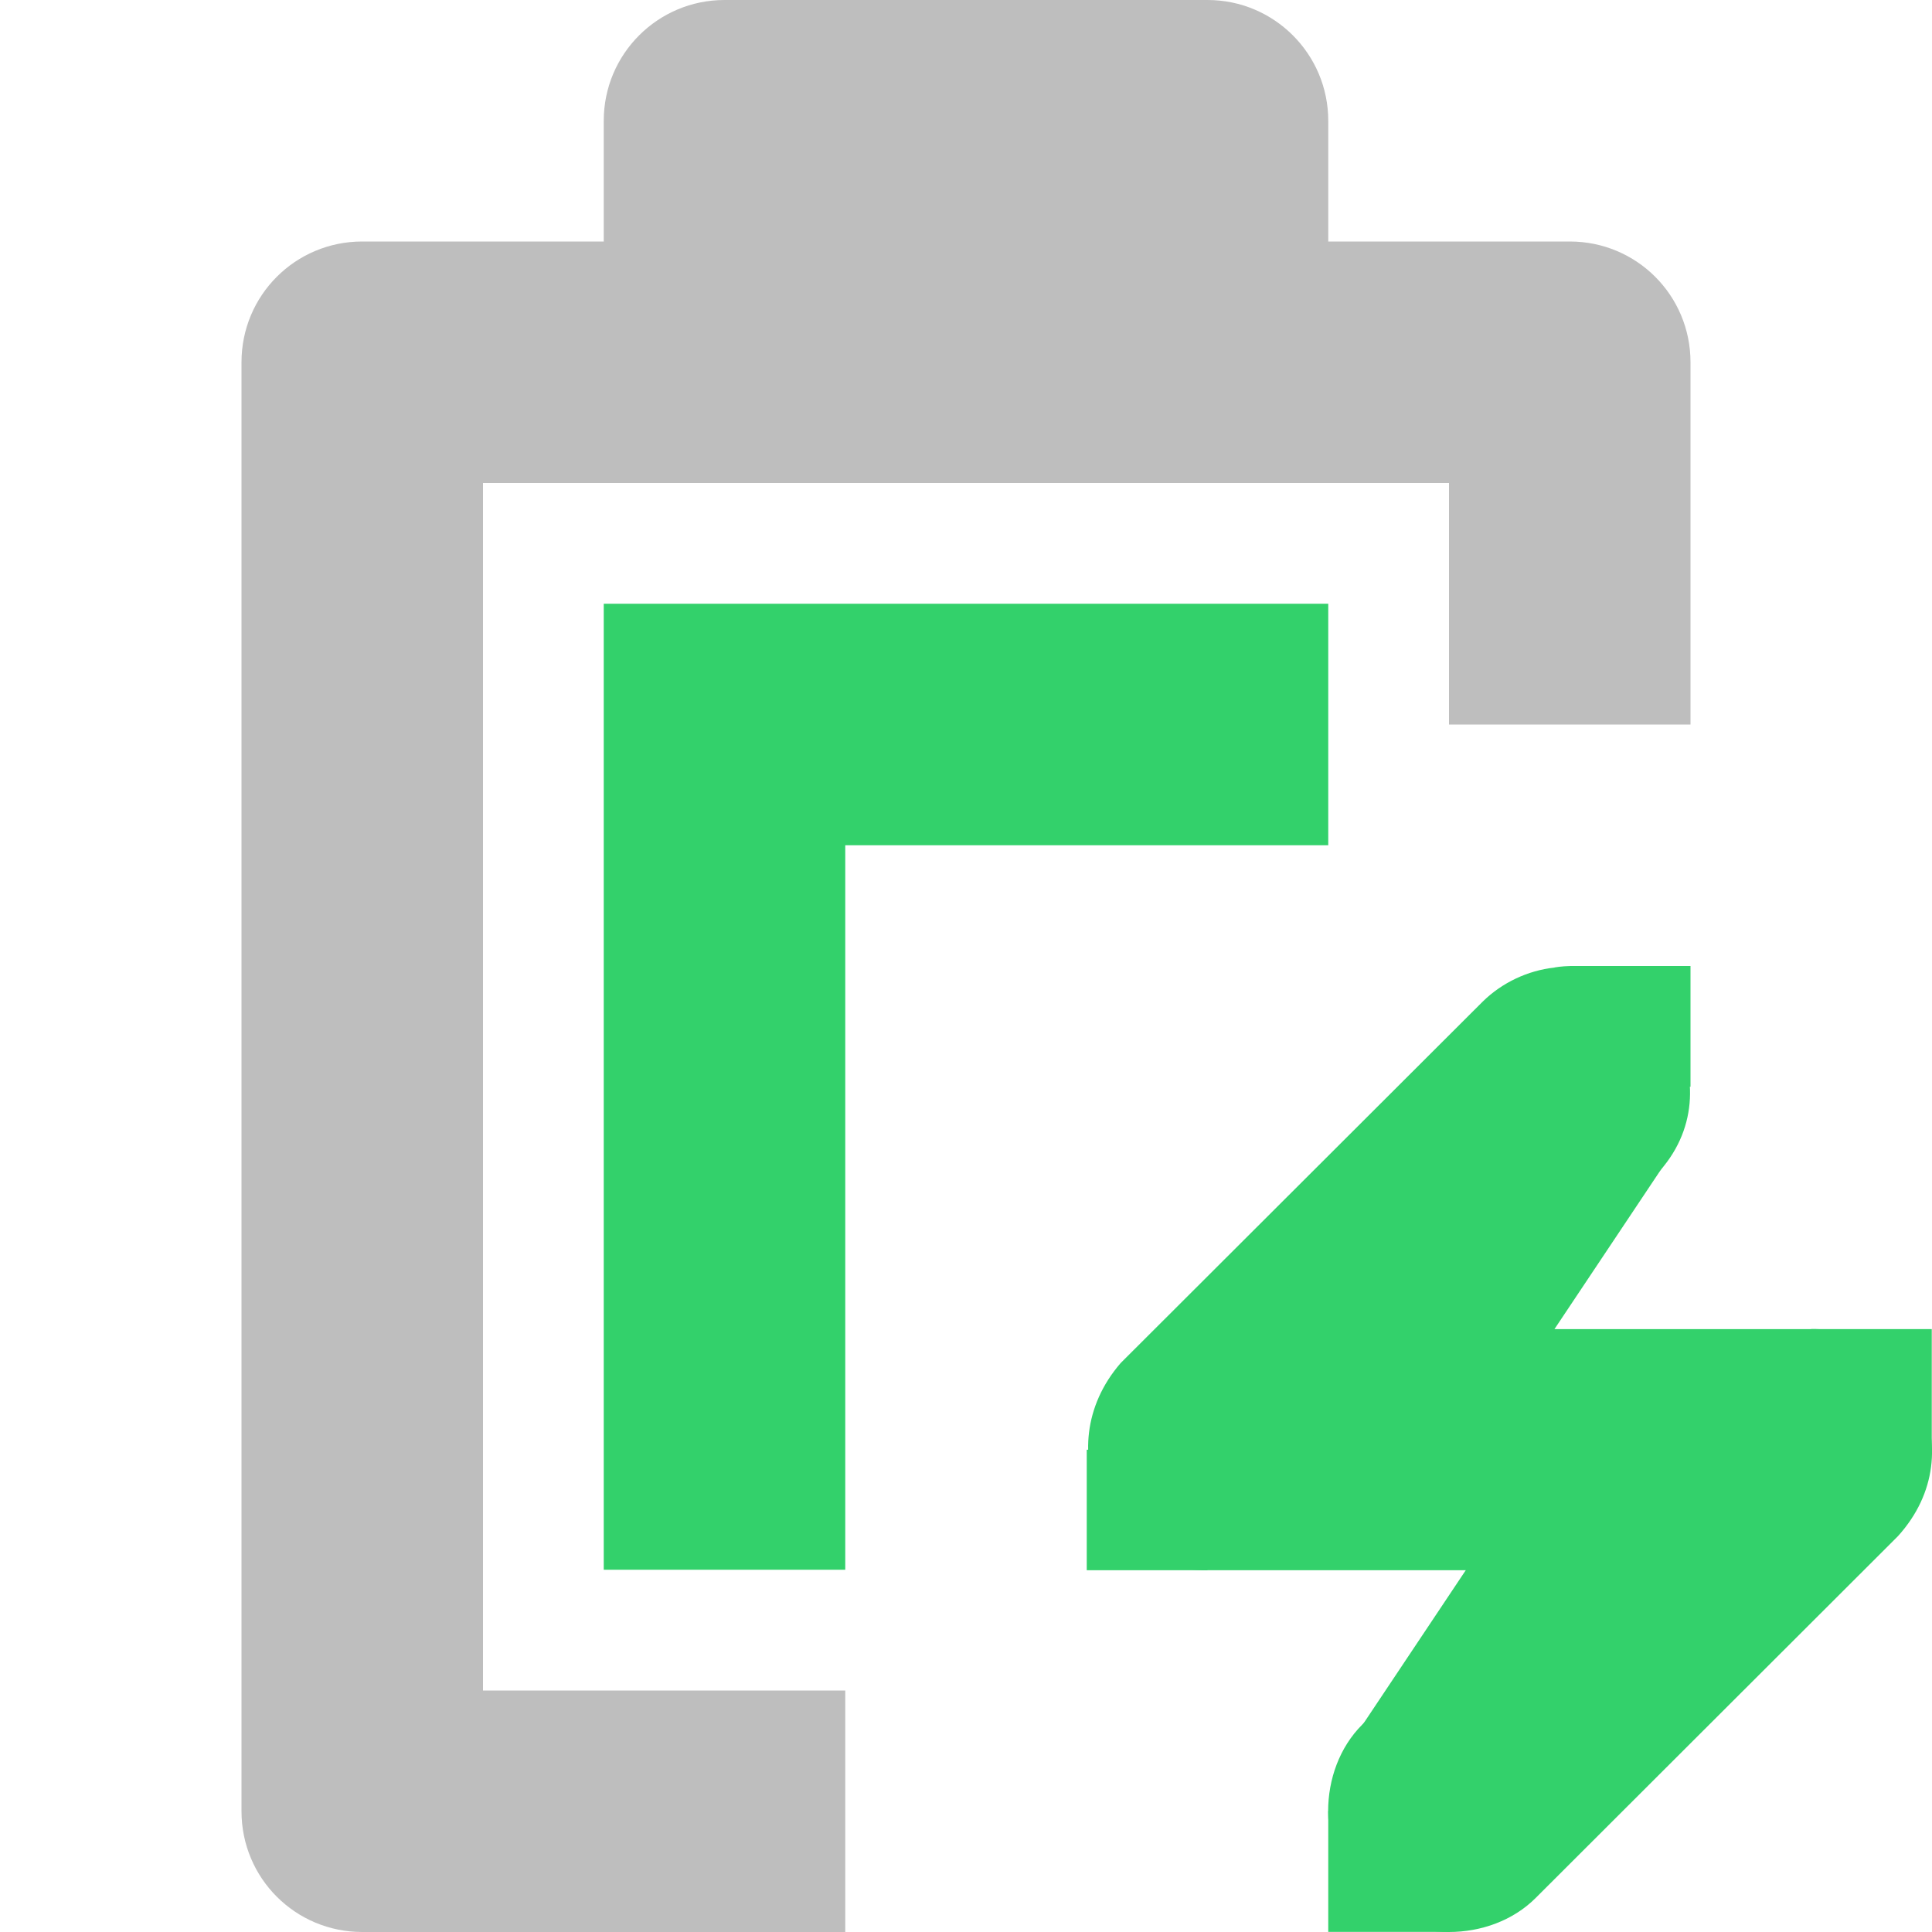
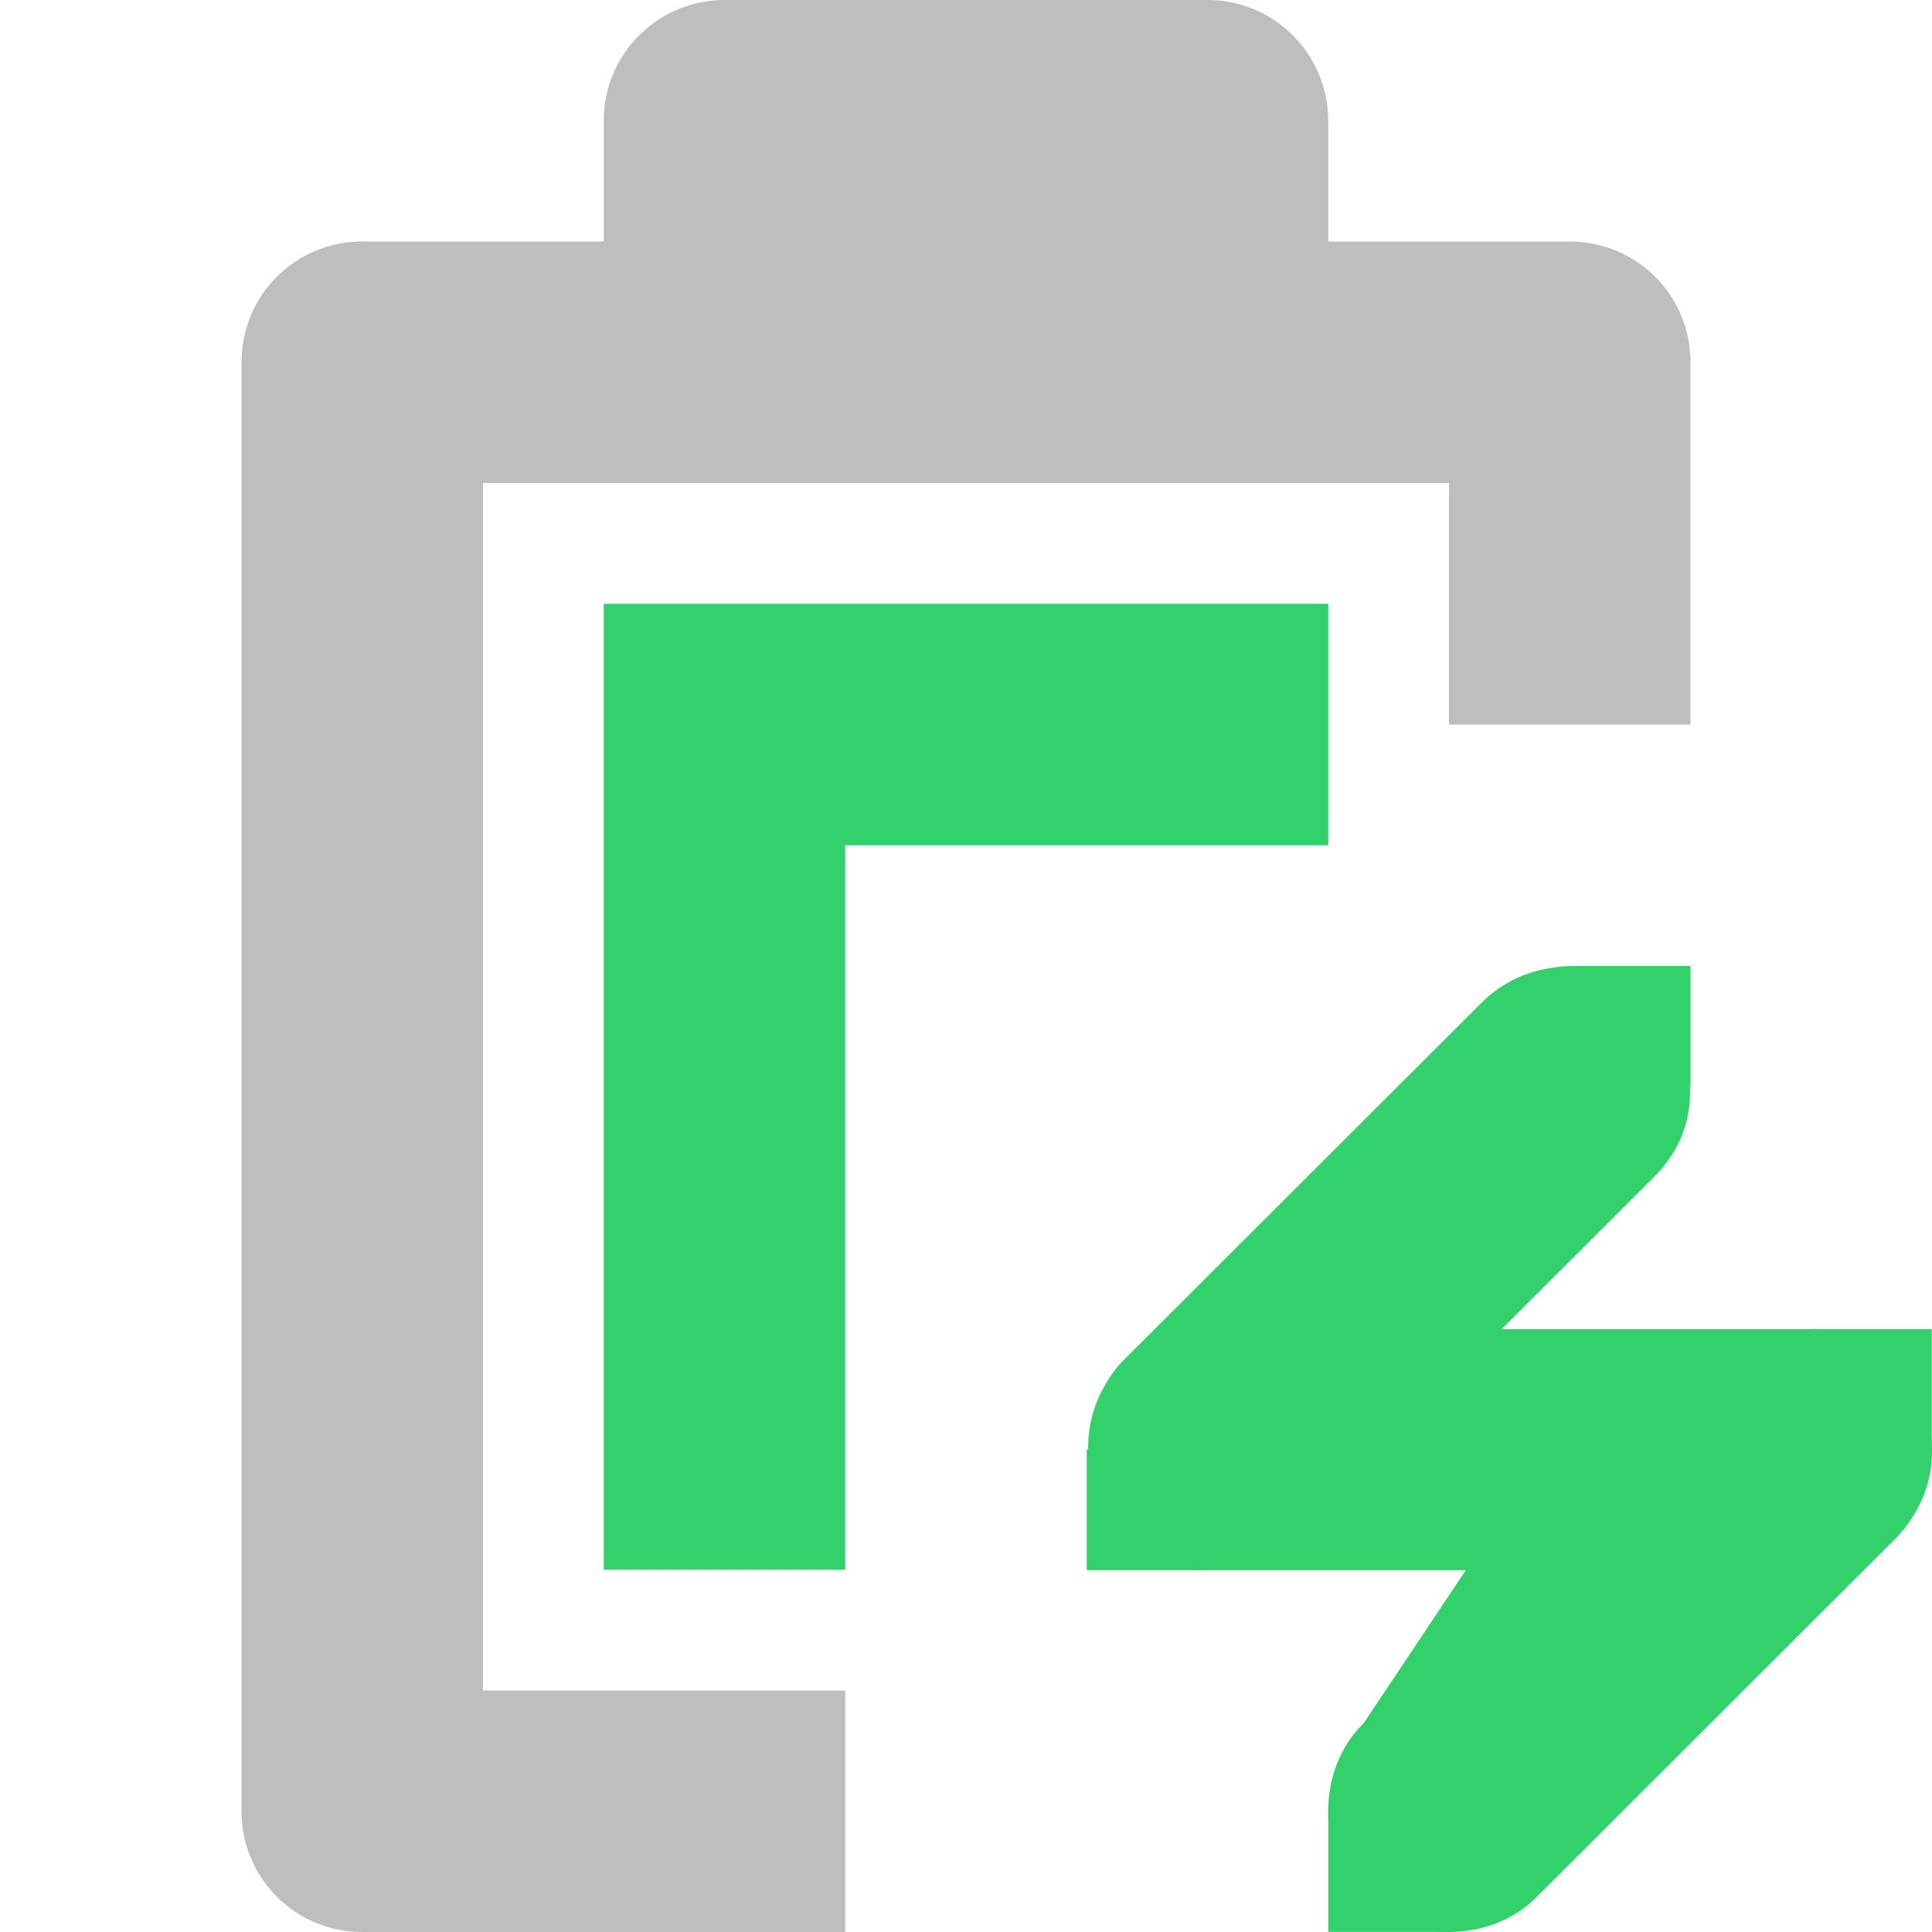
<svg xmlns="http://www.w3.org/2000/svg" enable-background="new 0 0 32 32" height="16" id="Layer_1" version="1.1" viewBox="0 0 16 16" width="16" xml:space="preserve">
  <defs id="defs10" />
  <rect style="fill:#bebebe;fill-opacity:1;stroke:none" id="rect3754" width="6" height="4" x="5" y="0" rx="1" ry="1" />
  <rect ry="2" rx="2" y="2" x="-15" height="14" width="10" id="rect3799" style="fill:#bebebe;fill-opacity:1;stroke:none" />
  <path style="fill:#bebebe;fill-opacity:1;stroke:none" d="M 3 2 C 2.446 2 2 2.446 2 3 L 2 15 C 2 15.554 2.446 16 3 16 L 7 16 L 7 14 L 4 14 L 4 4 L 12 4 L 12 6 L 14 6 L 14 3 C 14 2.446 13.554 2 13 2 L 3 2 z " id="rect3831" />
  <path style="fill:#33d16b;fill-opacity:1;stroke:none" d="m 5,5 0,8 2,0 0,-6 4,0 0,-2 z" id="rect3836" class="success" />
  <path d="m 12.874,8.013 c -0.222,0.024 -0.435,0.125 -0.594,0.281 L 9.281,11.288 c -0.621,0.718 -0.08,1.735 0.719,1.716 l 2.562,0 -1.281,1.279 c -0.376,0.376 -0.376,1.059 -4.5e-5,1.435 0.376,0.376 1.061,0.376 1.437,-4.5e-5 l 2.999,-2.995 c 0.652,-0.718 0.08,-1.735 -0.719,-1.716 l -2.562,0 1.281,-1.279 c 0.685,-0.718 -0.003,-1.854 -0.843,-1.716 z" id="path11312" style="font-size:medium;font-style:normal;font-variant:normal;font-weight:normal;font-stretch:normal;text-indent:0;text-align:start;text-decoration:none;line-height:normal;letter-spacing:normal;word-spacing:normal;text-transform:none;direction:ltr;block-progression:tb;writing-mode:lr-tb;text-anchor:start;baseline-shift:baseline;color:#bebebe;fill:#33d16b;fill-opacity:1;fill-rule:nonzero;stroke:none;stroke-width:2;marker:none;visibility:visible;display:inline;overflow:visible;enable-background:accumulate;font-family:Sans;-inkscape-font-specification:Sans" class="success" />
  <rect height="0.998" id="rect11314" style="color:#bebebe;fill:#33d16b;fill-opacity:1;fill-rule:nonzero;stroke:none;stroke-width:2;marker:none;visibility:visible;display:inline;overflow:visible" width="1" x="14.998" y="11.007" class="success" />
  <rect height="0.998" id="rect11316" style="color:#bebebe;fill:#33d16b;fill-opacity:1;fill-rule:nonzero;stroke:none;stroke-width:2;marker:none;visibility:visible;display:inline;overflow:visible" width="1" x="9" y="12.006" class="success" />
  <rect height="1" id="rect11318" style="color:#bebebe;fill:#33d16b;fill-opacity:1;fill-rule:nonzero;stroke:none;stroke-width:2;marker:none;visibility:visible;display:inline;overflow:visible" width="1" x="13" y="8" class="success" />
  <rect height="1" id="rect11320" style="color:#bebebe;fill:#33d16b;fill-opacity:1;fill-rule:nonzero;stroke:none;stroke-width:2;marker:none;visibility:visible;display:inline;overflow:visible" width="1" x="11" y="14.999" class="success" />
-   <path d="m 12.165,8.418 -1.999,2.995 1.687,1.123 1.999,-2.995 -1.687,-1.123 z" id="path11322" style="font-size:medium;font-style:normal;font-variant:normal;font-weight:normal;font-stretch:normal;text-indent:0;text-align:start;text-decoration:none;line-height:normal;letter-spacing:normal;word-spacing:normal;text-transform:none;direction:ltr;block-progression:tb;writing-mode:lr-tb;text-anchor:start;baseline-shift:baseline;color:#bebebe;fill:#33d16b;fill-opacity:1;fill-rule:nonzero;stroke:none;stroke-width:2;marker:none;visibility:visible;display:inline;overflow:visible;enable-background:accumulate;font-family:Sans;-inkscape-font-specification:Sans" class="warning" />
-   <path d="m 13.192,11.426 -1.999,2.995 1.687,1.123 1.999,-2.995 -1.687,-1.123 z" id="path11324" style="font-size:medium;font-style:normal;font-variant:normal;font-weight:normal;font-stretch:normal;text-indent:0;text-align:start;text-decoration:none;line-height:normal;letter-spacing:normal;word-spacing:normal;text-transform:none;direction:ltr;block-progression:tb;writing-mode:lr-tb;text-anchor:start;baseline-shift:baseline;color:#bebebe;fill:#33d16b;fill-opacity:1;fill-rule:nonzero;stroke:none;stroke-width:2;marker:none;visibility:visible;display:inline;overflow:visible;enable-background:accumulate;font-family:Sans;-inkscape-font-specification:Sans" class="warning" />
+   <path d="m 13.192,11.426 -1.999,2.995 1.687,1.123 1.999,-2.995 -1.687,-1.123 z" id="path11324" style="font-size:medium;font-style:normal;font-variant:normal;font-weight:normal;font-stretch:normal;text-indent:0;text-align:start;text-decoration:none;line-height:normal;letter-spacing:normal;word-spacing:normal;text-transform:none;direction:ltr;block-progression:tb;writing-mode:lr-tb;text-anchor:start;baseline-shift:baseline;color:#bebebe;fill:#33d16b;fill-opacity:1;fill-rule:nonzero;stroke:none;stroke-width:2;marker:none;visibility:visible;display:inline;overflow:visible;enable-background:accumulate;font-family:Sans;-inkscape-font-specification:Sans" class="success" />
</svg>
